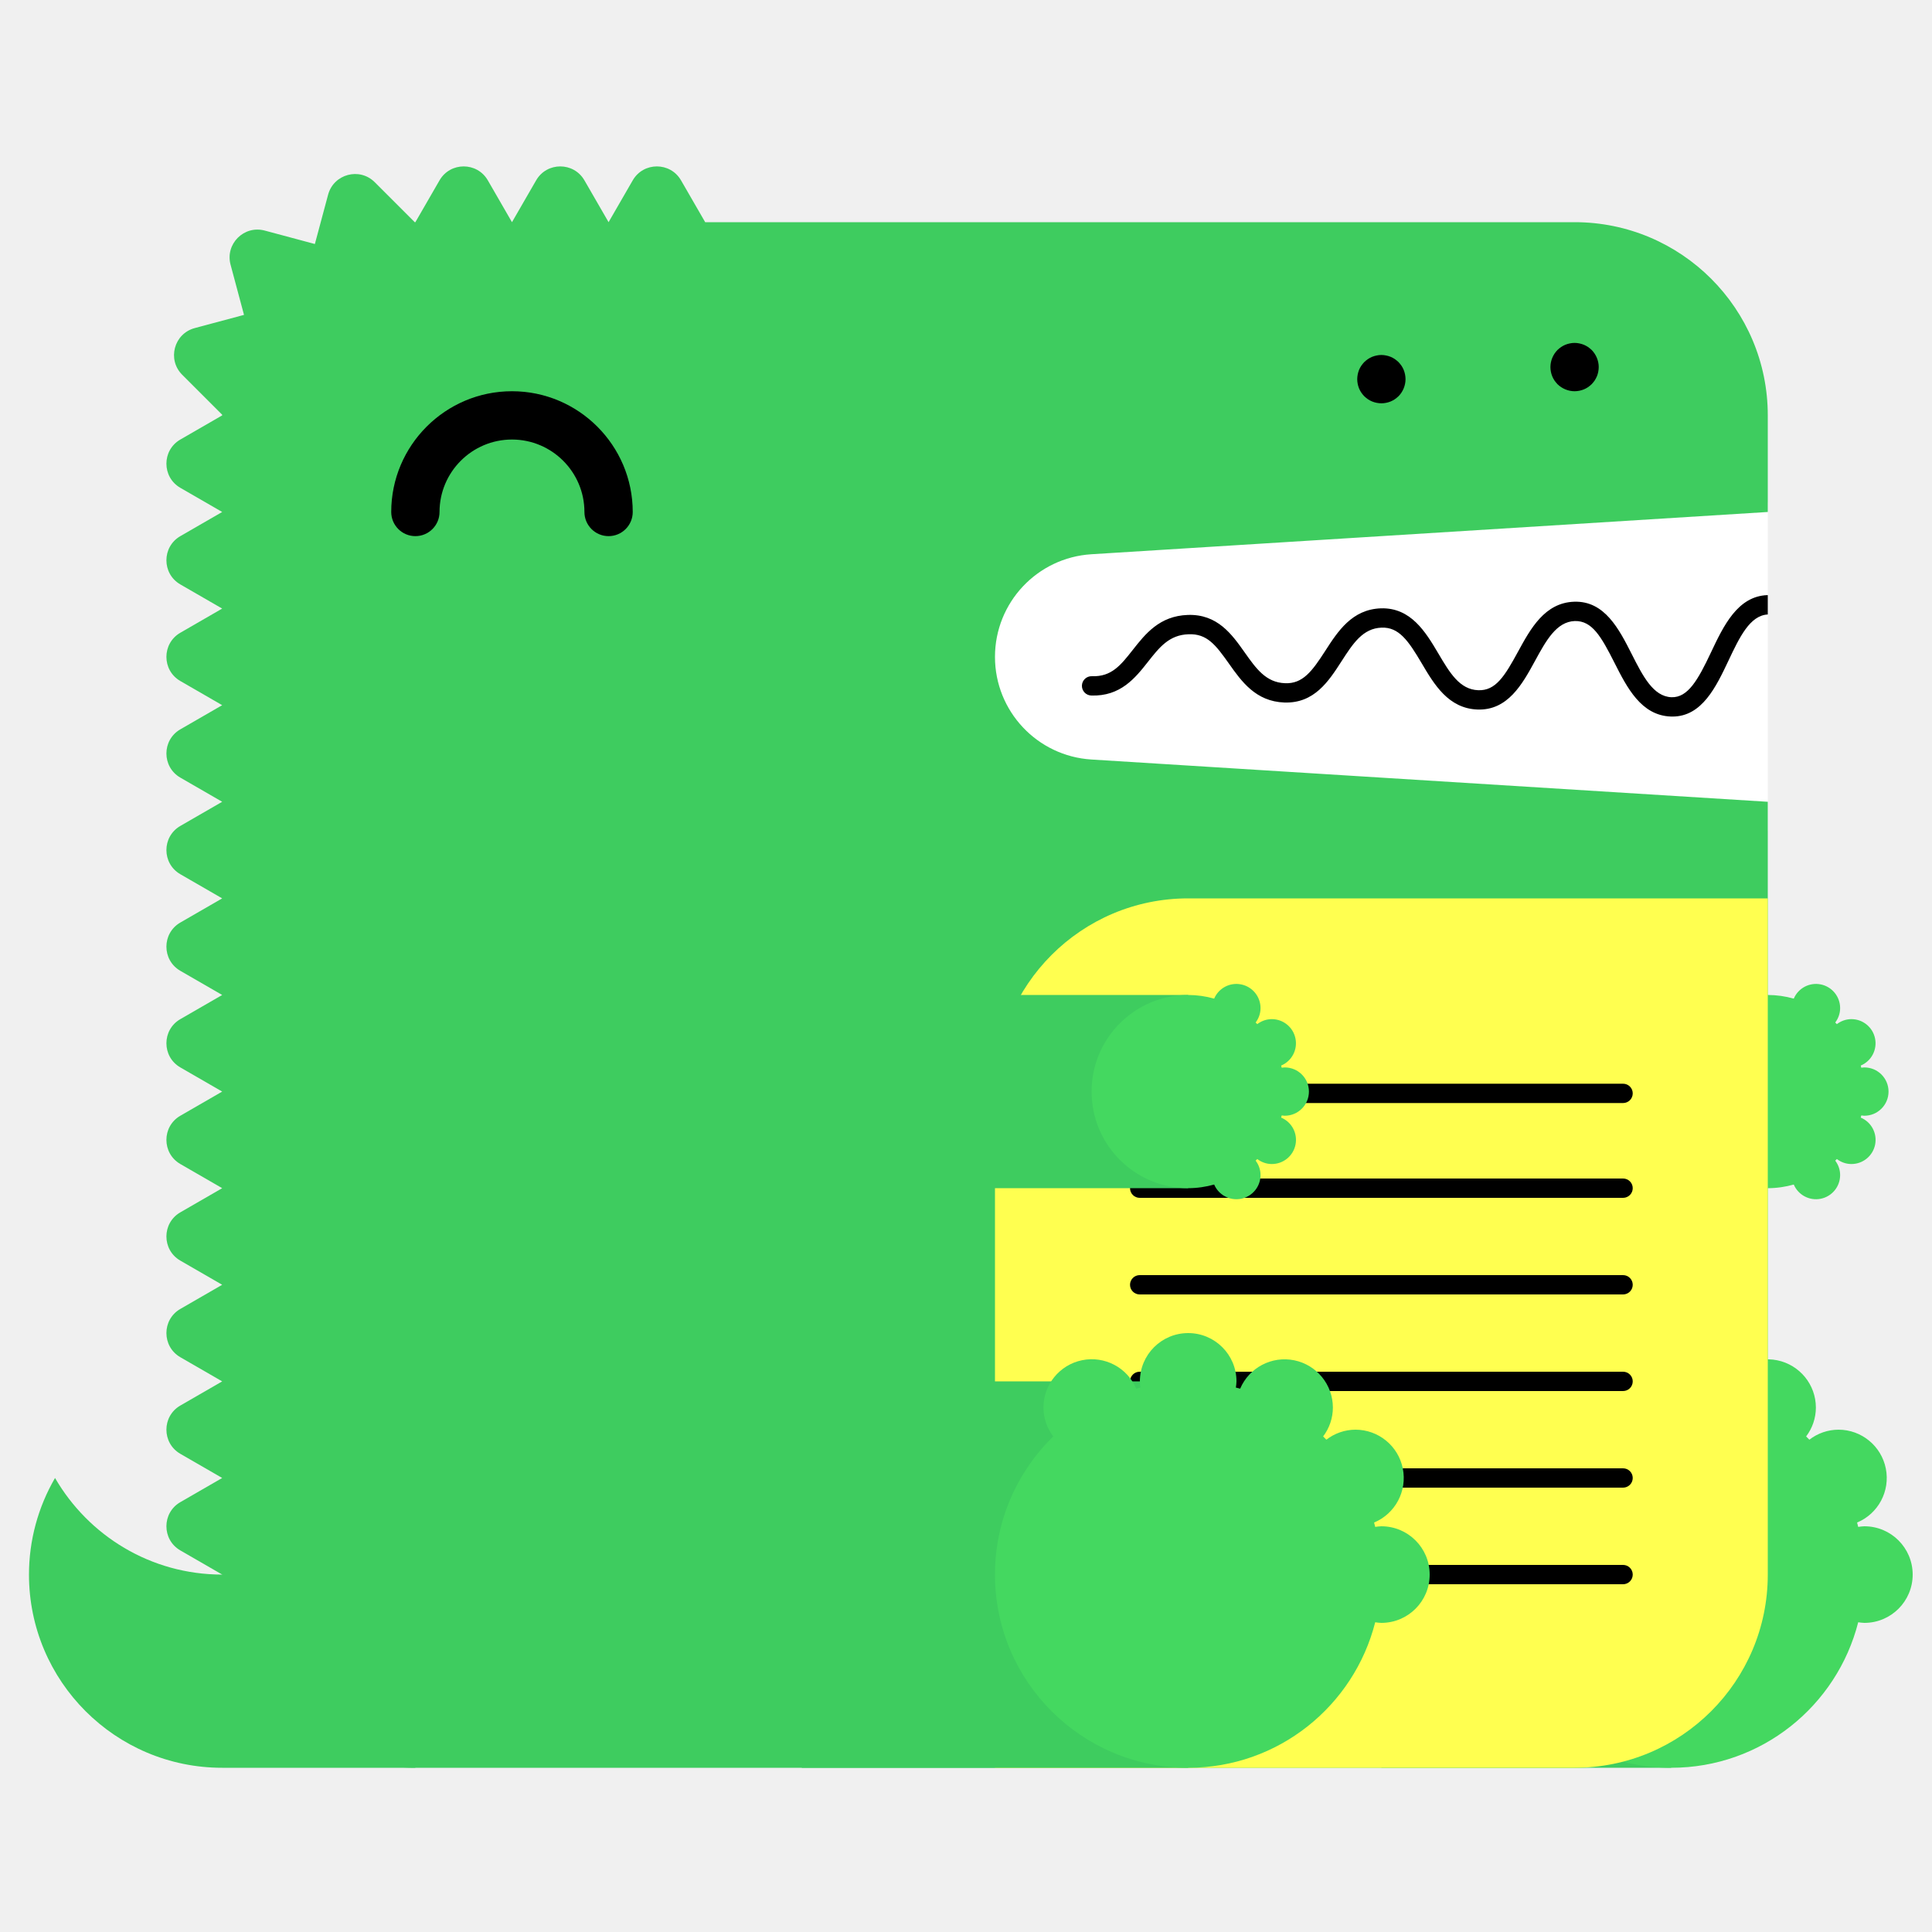
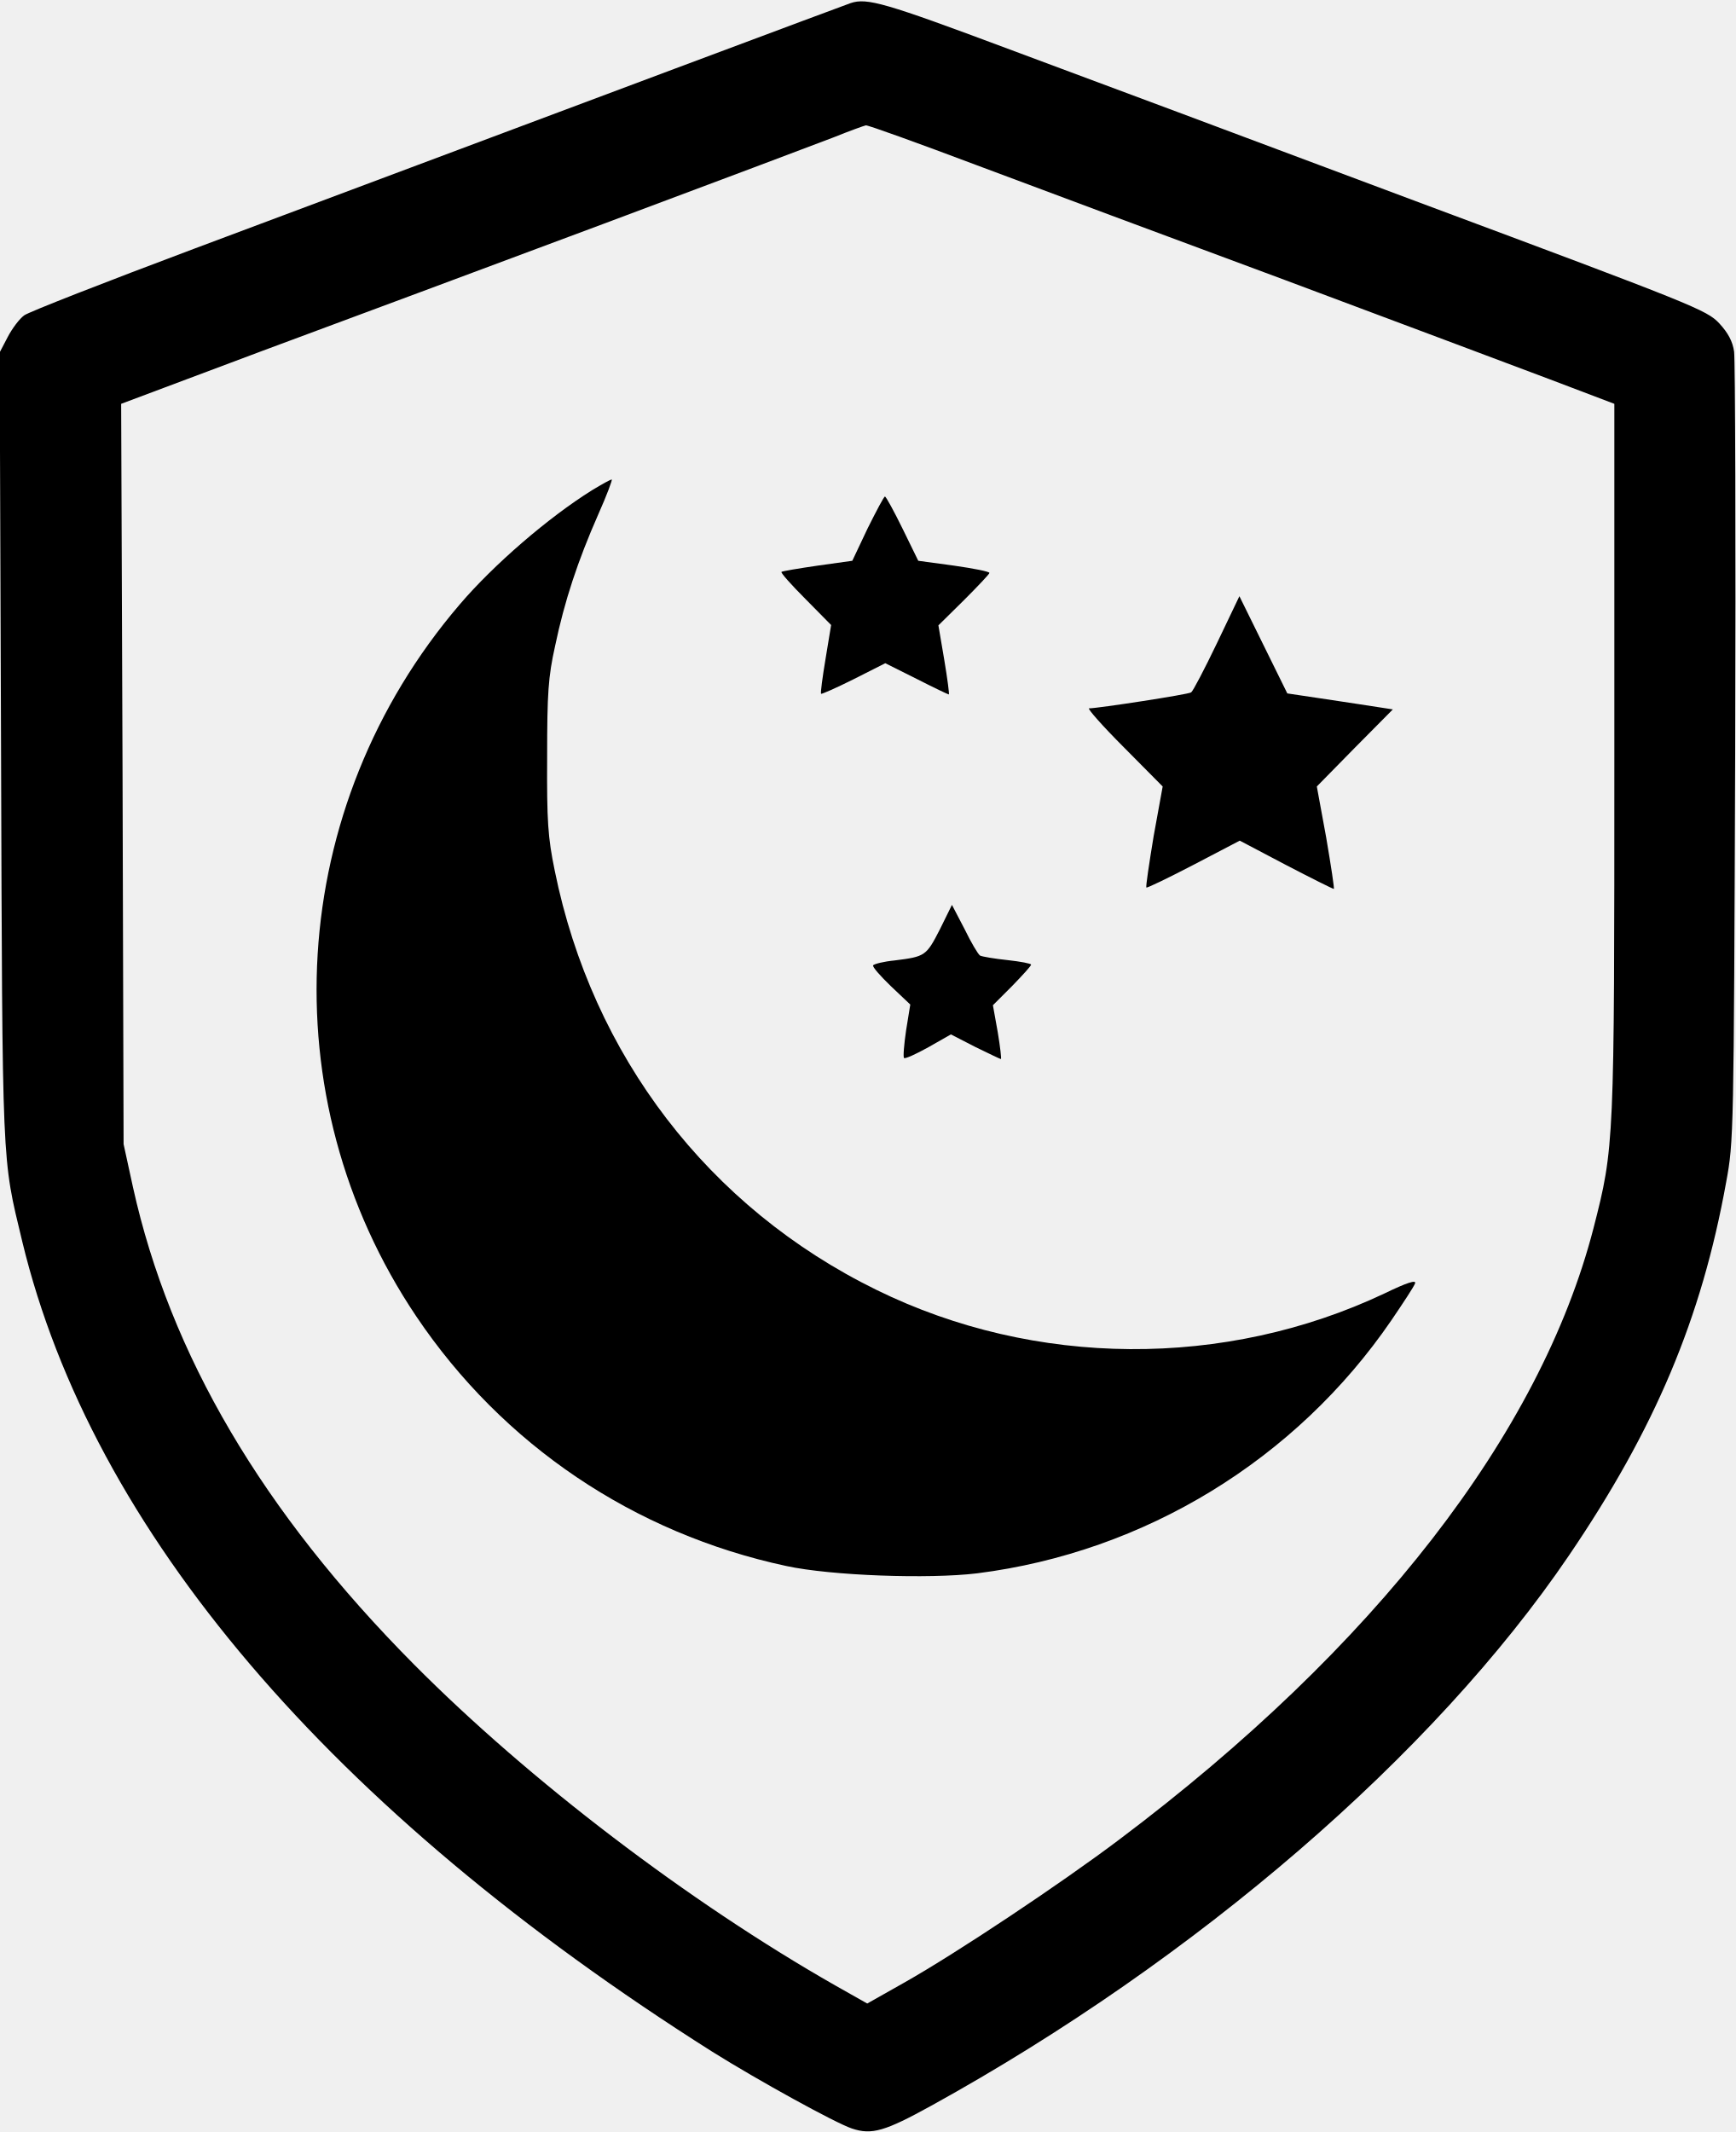
- <svg xmlns="http://www.w3.org/2000/svg" width="200" height="200" viewBox="0 0 200 200">
-   <g fill="none" fill-rule="evenodd">
-     <path fill="#FFF" d="M99 52h84v34H99z" />
-     <path d="M23 163c-7.398 0-13.843-4.027-17.303-10A19.886 19.886 0 0 0 3 163c0 11.046 8.954 20 20 20h20v-20H23z" fill="#3ECC5F" />
-     <path d="M112.98 57.376L183 53V43c0-11.046-8.954-20-20-20H73l-2.5-4.33c-1.112-1.925-3.889-1.925-5 0L63 23l-2.5-4.33c-1.111-1.925-3.889-1.925-5 0L53 23l-2.5-4.33c-1.111-1.925-3.889-1.925-5 0L43 23c-.022 0-.042.003-.065.003l-4.142-4.141c-1.57-1.571-4.252-.853-4.828 1.294l-1.369 5.104-5.192-1.392c-2.148-.575-4.111 1.389-3.535 3.536l1.39 5.193-5.102 1.367c-2.148.576-2.867 3.259-1.296 4.83l4.142 4.142c0 .021-.003.042-.003.064l-4.33 2.5c-1.925 1.111-1.925 3.889 0 5L23 53l-4.33 2.5c-1.925 1.111-1.925 3.889 0 5L23 63l-4.33 2.5c-1.925 1.111-1.925 3.889 0 5L23 73l-4.33 2.5c-1.925 1.111-1.925 3.889 0 5L23 83l-4.33 2.5c-1.925 1.111-1.925 3.889 0 5L23 93l-4.33 2.5c-1.925 1.111-1.925 3.889 0 5L23 103l-4.33 2.5c-1.925 1.111-1.925 3.889 0 5L23 113l-4.33 2.5c-1.925 1.111-1.925 3.889 0 5L23 123l-4.33 2.5c-1.925 1.111-1.925 3.889 0 5L23 133l-4.33 2.5c-1.925 1.111-1.925 3.889 0 5L23 143l-4.33 2.5c-1.925 1.111-1.925 3.889 0 5L23 153l-4.33 2.5c-1.925 1.111-1.925 3.889 0 5L23 163c0 11.046 8.954 20 20 20h120c11.046 0 20-8.954 20-20V83l-70.02-4.376A10.645 10.645 0 0 1 103 68c0-5.621 4.37-10.273 9.98-10.624" fill="#3ECC5F" />
-     <path fill="#3ECC5F" d="M143 183h30v-40h-30z" />
-     <path d="M193 158c-.219 0-.428.037-.639.064-.038-.15-.074-.301-.116-.451A5 5 0 0 0 190.32 148a4.96 4.96 0 0 0-3.016 1.036 26.531 26.531 0 0 0-.335-.336 4.955 4.955 0 0 0 1.011-2.987 5 5 0 0 0-9.599-1.959c-.148-.042-.297-.077-.445-.115.027-.211.064-.42.064-.639a5 5 0 0 0-5-5 5 5 0 0 0-5 5c0 .219.037.428.064.639-.148.038-.297.073-.445.115a4.998 4.998 0 0 0-9.599 1.959c0 1.125.384 2.151 1.011 2.987-3.717 3.632-6.031 8.693-6.031 14.3 0 11.046 8.954 20 20 20 9.339 0 17.16-6.41 19.361-15.064.211.027.42.064.639.064a5 5 0 0 0 5-5 5 5 0 0 0-5-5" fill="#44D860" />
-     <path fill="#3ECC5F" d="M153 123h30v-20h-30z" />
-     <path d="M193 115.5a2.5 2.5 0 1 0 0-5c-.109 0-.214.019-.319.032-.02-.075-.037-.15-.058-.225a2.501 2.501 0 0 0-.963-4.807c-.569 0-1.088.197-1.508.518a6.653 6.653 0 0 0-.168-.168c.314-.417.506-.931.506-1.494a2.5 2.5 0 0 0-4.8-.979A9.987 9.987 0 0 0 183 103c-5.522 0-10 4.478-10 10s4.478 10 10 10c.934 0 1.833-.138 2.69-.377a2.5 2.5 0 0 0 4.8-.979c0-.563-.192-1.077-.506-1.494.057-.055.113-.111.168-.168.42.321.939.518 1.508.518a2.5 2.5 0 0 0 .963-4.807c.021-.074.038-.15.058-.225.105.013.21.032.319.032" fill="#44D860" />
-     <path d="M63 55.5a2.5 2.5 0 0 1-2.5-2.5c0-4.136-3.364-7.5-7.5-7.5s-7.5 3.364-7.5 7.5a2.5 2.5 0 1 1-5 0c0-6.893 5.607-12.5 12.5-12.5S65.5 46.107 65.5 53a2.5 2.5 0 0 1-2.5 2.5" fill="#000" />
-     <path d="M103 183h60c11.046 0 20-8.954 20-20V93h-60c-11.046 0-20 8.954-20 20v70z" fill="#FFFF50" />
-     <path d="M168.02 124h-50.04a1 1 0 1 1 0-2h50.04a1 1 0 1 1 0 2m0 20h-50.04a1 1 0 1 1 0-2h50.04a1 1 0 1 1 0 2m0 20h-50.04a1 1 0 1 1 0-2h50.04a1 1 0 1 1 0 2m0-49.814h-50.04a1 1 0 1 1 0-2h50.04a1 1 0 1 1 0 2m0 19.814h-50.04a1 1 0 1 1 0-2h50.04a1 1 0 1 1 0 2m0 20h-50.04a1 1 0 1 1 0-2h50.04a1 1 0 1 1 0 2M183 61.611c-.012 0-.022-.006-.034-.005-3.09.105-4.552 3.196-5.842 5.923-1.346 2.85-2.387 4.703-4.093 4.647-1.889-.068-2.969-2.202-4.113-4.46-1.314-2.594-2.814-5.536-5.963-5.426-3.046.104-4.513 2.794-5.807 5.167-1.377 2.528-2.314 4.065-4.121 3.994-1.927-.07-2.951-1.805-4.136-3.813-1.321-2.236-2.848-4.75-5.936-4.664-2.994.103-4.465 2.385-5.763 4.4-1.373 2.13-2.335 3.428-4.165 3.351-1.973-.07-2.992-1.51-4.171-3.177-1.324-1.873-2.816-3.993-5.895-3.89-2.928.1-4.399 1.97-5.696 3.618-1.232 1.564-2.194 2.802-4.229 2.724a1 1 0 0 0-.072 2c3.017.101 4.545-1.8 5.872-3.487 1.177-1.496 2.193-2.787 4.193-2.855 1.926-.082 2.829 1.115 4.195 3.045 1.297 1.834 2.769 3.914 5.731 4.021 3.103.104 4.596-2.215 5.918-4.267 1.182-1.834 2.202-3.417 4.15-3.484 1.793-.067 2.769 1.35 4.145 3.681 1.297 2.197 2.766 4.686 5.787 4.796 3.125.108 4.634-2.62 5.949-5.035 1.139-2.088 2.214-4.06 4.119-4.126 1.793-.042 2.728 1.595 4.111 4.33 1.292 2.553 2.757 5.445 5.825 5.556l.169.003c3.064 0 4.518-3.075 5.805-5.794 1.139-2.41 2.217-4.68 4.067-4.773v-2z" fill="#000" />
-     <path fill="#3ECC5F" d="M83 183h40v-40H83z" />
-     <path d="M143 158c-.219 0-.428.037-.639.064-.038-.15-.074-.301-.116-.451A5 5 0 0 0 140.32 148a4.96 4.96 0 0 0-3.016 1.036 26.531 26.531 0 0 0-.335-.336 4.955 4.955 0 0 0 1.011-2.987 5 5 0 0 0-9.599-1.959c-.148-.042-.297-.077-.445-.115.027-.211.064-.42.064-.639a5 5 0 0 0-5-5 5 5 0 0 0-5 5c0 .219.037.428.064.639-.148.038-.297.073-.445.115a4.998 4.998 0 0 0-9.599 1.959c0 1.125.384 2.151 1.011 2.987-3.717 3.632-6.031 8.693-6.031 14.3 0 11.046 8.954 20 20 20 9.339 0 17.16-6.41 19.361-15.064.211.027.42.064.639.064a5 5 0 0 0 5-5 5 5 0 0 0-5-5" fill="#44D860" />
-     <path fill="#3ECC5F" d="M83 123h40v-20H83z" />
-     <path d="M133 115.5a2.5 2.5 0 1 0 0-5c-.109 0-.214.019-.319.032-.02-.075-.037-.15-.058-.225a2.501 2.501 0 0 0-.963-4.807c-.569 0-1.088.197-1.508.518a6.653 6.653 0 0 0-.168-.168c.314-.417.506-.931.506-1.494a2.5 2.5 0 0 0-4.8-.979A9.987 9.987 0 0 0 123 103c-5.522 0-10 4.478-10 10s4.478 10 10 10c.934 0 1.833-.138 2.69-.377a2.5 2.5 0 0 0 4.8-.979c0-.563-.192-1.077-.506-1.494.057-.055.113-.111.168-.168.42.321.939.518 1.508.518a2.5 2.5 0 0 0 .963-4.807c.021-.074.038-.15.058-.225.105.013.21.032.319.032" fill="#44D860" />
-     <path d="M143 41.75c-.16 0-.33-.02-.49-.05a2.52 2.52 0 0 1-.47-.14c-.15-.06-.29-.14-.431-.23-.13-.09-.259-.2-.38-.31-.109-.12-.219-.24-.309-.38s-.17-.28-.231-.43a2.619 2.619 0 0 1-.189-.96c0-.16.02-.33.05-.49.03-.16.08-.31.139-.47.061-.15.141-.29.231-.43.09-.13.2-.26.309-.38.121-.11.25-.22.38-.31.141-.09.281-.17.431-.23.149-.06.31-.11.47-.14.32-.07.65-.07.98 0 .159.03.32.08.47.14.149.06.29.14.43.23.13.09.259.2.38.31.11.12.22.25.31.38.09.14.17.28.23.43.06.16.11.31.14.47.029.16.05.33.05.49 0 .66-.271 1.31-.73 1.77-.121.11-.25.22-.38.31-.14.09-.281.17-.43.23a2.565 2.565 0 0 1-.96.19m20-1.25c-.66 0-1.3-.27-1.771-.73a3.802 3.802 0 0 1-.309-.38c-.09-.14-.17-.28-.231-.43a2.619 2.619 0 0 1-.189-.96c0-.66.27-1.3.729-1.77.121-.11.25-.22.38-.31.141-.09.281-.17.431-.23.149-.06.31-.11.47-.14.32-.07.66-.07.98 0 .159.03.32.08.47.14.149.06.29.14.43.23.13.09.259.2.38.31.459.47.73 1.11.73 1.77 0 .16-.021.33-.05.49-.03.16-.08.32-.14.47-.07.15-.14.29-.23.43-.09.13-.2.26-.31.38-.121.11-.25.22-.38.31-.14.09-.281.17-.43.23a2.565 2.565 0 0 1-.96.19" fill="#000" />
+ <svg xmlns="http://www.w3.org/2000/svg" version="1.0" width="500pt" height="614pt" viewBox="0 0 500 614" preserveAspectRatio="xMidYMid meet">
+   <g transform="translate(0,614) scale(0.1,-0.1)" fill="#000000" stroke="none">
+     <path d="M2450 6131 c-23 -8 -700 -261 -1890 -707 -256 -96 -476 -182 -490 -192 -14 -10 -35 -38 -48 -63 l-23 -44 4 -1135 c4 -1232 2 -1179 61 -1425 201 -833 887 -1638 1988 -2334 131 -82 354 -205 402 -221 57 -19 95 -8 229 66 763 421 1447 1011 1836 1584 248 365 382 682 453 1075 22 118 22 139 26 1235 2 613 0 1134 -3 1157 -4 29 -17 54 -43 82 -36 38 -70 52 -867 349 -456 171 -989 370 -1183 442 -353 132 -405 147 -452 131z m364 -467 c171 -64 570 -213 886 -330 316 -118 659 -247 763 -286 l187 -71 0 -1018 c0 -1116 0 -1122 -60 -1356 -153 -592 -631 -1208 -1365 -1760 -171 -129 -472 -329 -619 -412 l-108 -61 -92 52 c-423 241 -881 590 -1213 924 -437 440 -703 892 -810 1375 l-27 124 -3 1066 -4 1066 408 153 c224 83 667 248 983 366 316 118 613 230 660 248 47 19 89 34 94 35 6 1 150 -51 320 -115z" />
+     <path d="M1705 4728 c-125 -78 -283 -214 -381 -329 -499 -583 -550 -1418 -125 -2050 249 -370 627 -625 1066 -719 129 -28 411 -38 550 -21 482 61 918 327 1193 729 34 50 65 97 68 106 4 11 -24 2 -88 -29 -459 -217 -1007 -214 -1463 10 -484 237 -819 675 -927 1207 -20 97 -23 143 -22 328 0 184 3 230 23 320 27 129 65 244 124 378 25 56 42 102 39 101 -4 0 -29 -14 -57 -31z" />
+     <path d="M2499 4618 l-44 -93 -100 -14 c-55 -8 -102 -16 -104 -18 -3 -2 28 -37 69 -78 l74 -75 -16 -97 c-9 -54 -15 -99 -13 -101 1 -2 44 17 94 42 l91 46 90 -45 c49 -25 91 -45 93 -45 2 0 -4 45 -13 99 l-17 100 74 73 c40 40 73 75 73 78 0 4 -46 13 -102 21 l-103 14 -45 92 c-25 51 -48 93 -51 93 -3 0 -25 -42 -50 -92z" />
+     <path d="M3505 4287 c-36 -75 -69 -138 -74 -141 -8 -6 -269 -46 -294 -46 -6 0 39 -51 100 -112 l112 -113 -26 -143 c-13 -79 -23 -145 -21 -148 2 -2 64 28 137 66 l132 69 133 -70 c73 -38 135 -69 138 -69 2 0 -8 66 -22 148 l-27 147 109 111 110 111 -39 6 c-21 3 -89 14 -151 23 l-114 17 -69 140 -69 140 -65 -136z" />
+     <path d="M2707 3463 c-39 -76 -42 -78 -130 -89 -31 -3 -59 -10 -62 -14 -3 -4 21 -31 51 -60 l56 -53 -12 -74 c-6 -41 -9 -77 -6 -80 3 -3 34 11 70 31 l65 37 70 -36 c39 -19 72 -35 74 -35 2 0 -2 35 -9 77 l-14 78 55 55 c30 31 55 58 55 62 0 3 -31 9 -68 13 -38 4 -73 10 -79 13 -6 4 -26 38 -45 77 l-36 69 -35 -71z" />
  </g>
</svg>
